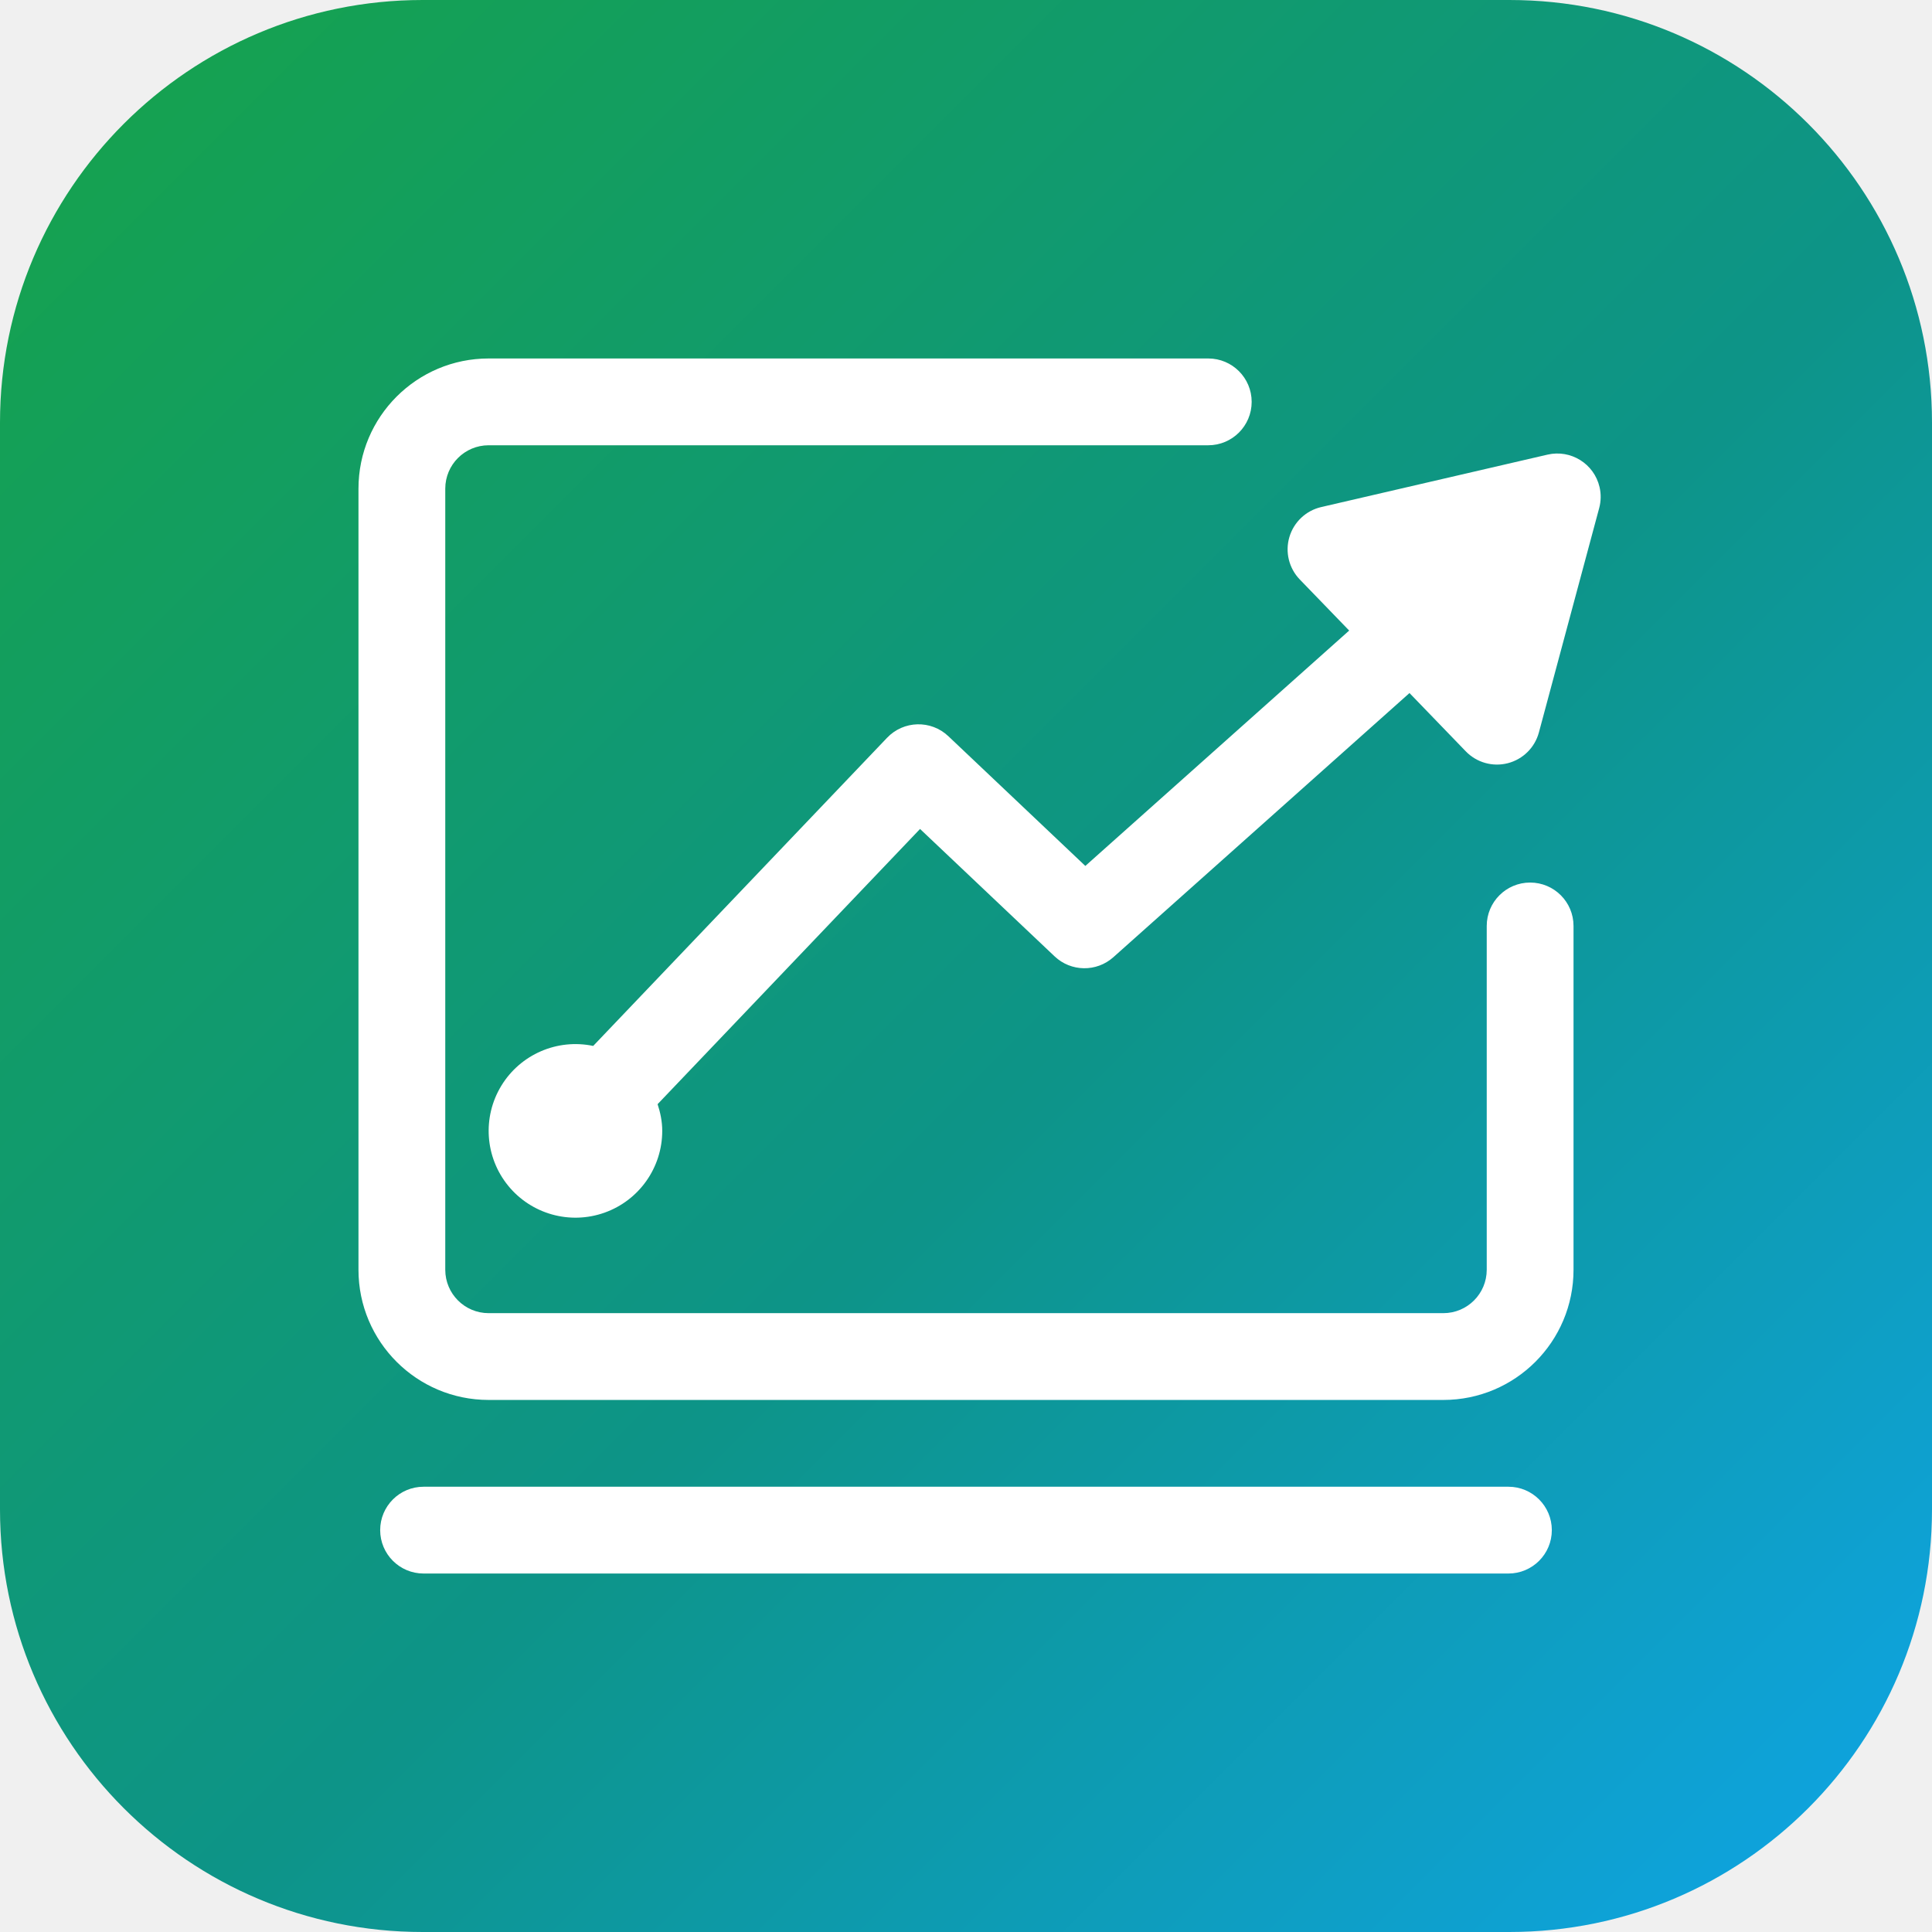
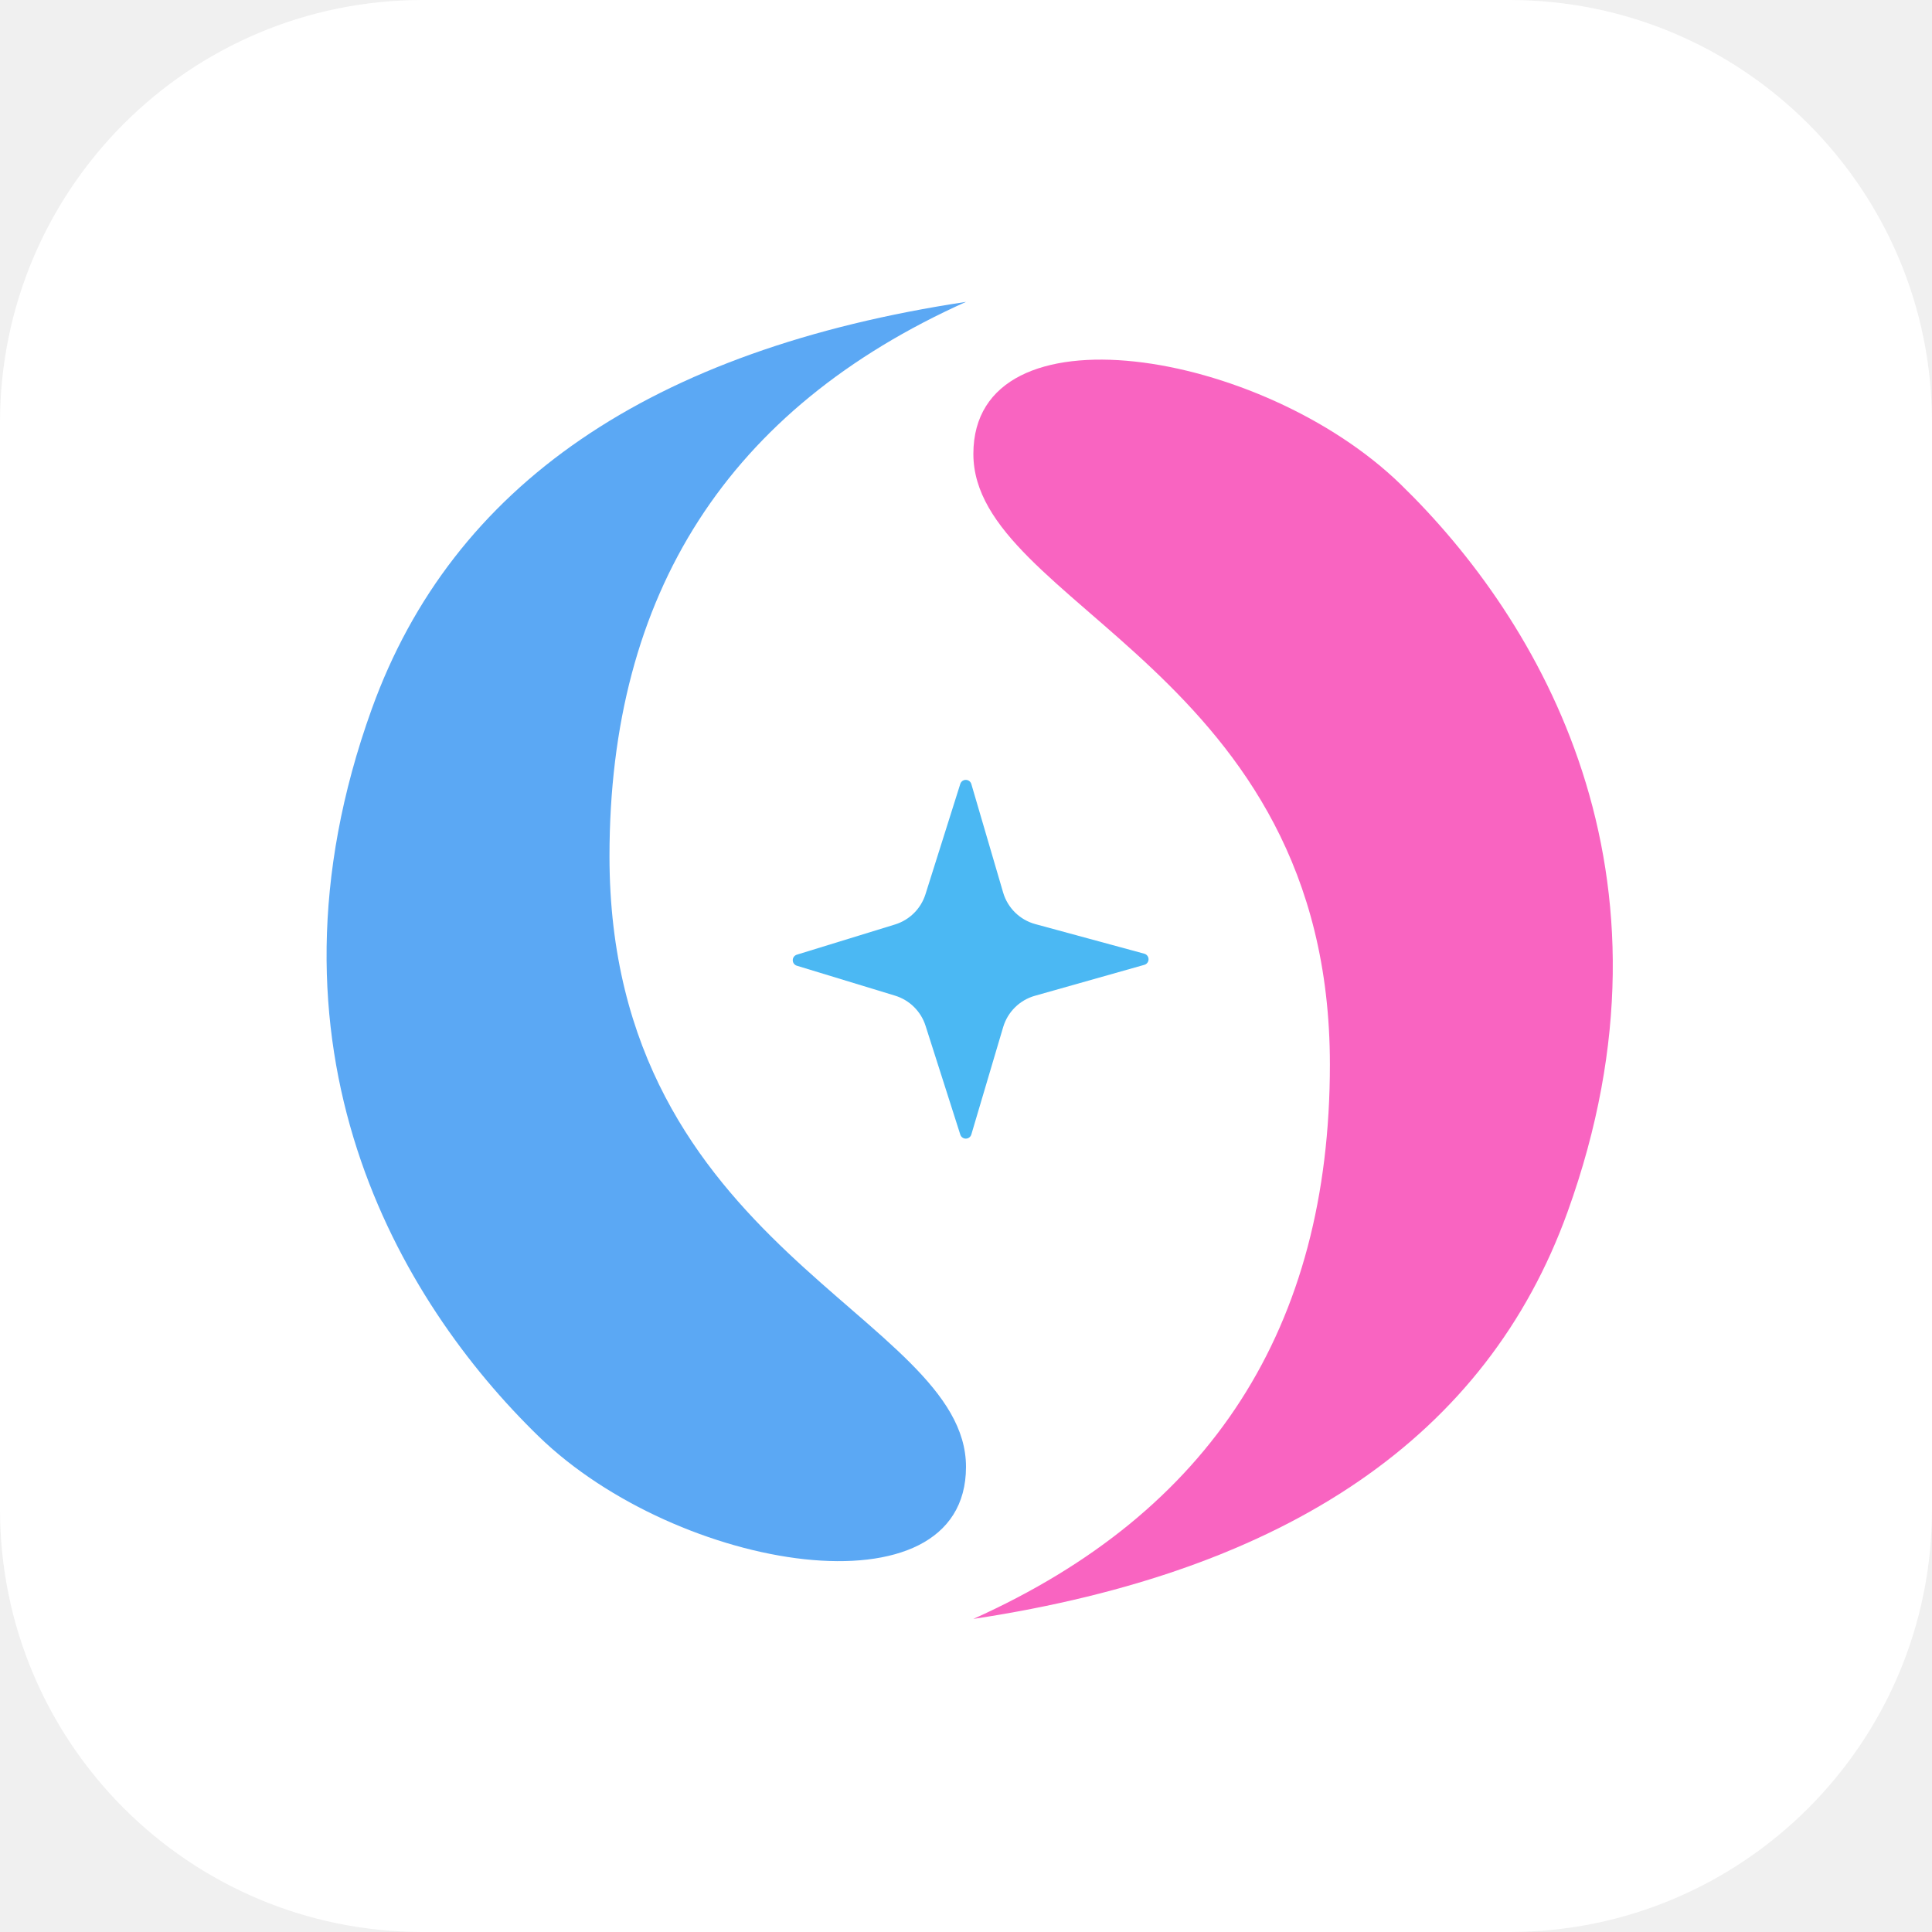
<svg xmlns="http://www.w3.org/2000/svg" width="128" height="128" viewBox="0 0 128 128">
-   <defs>
-     <linearGradient id="icon-bg" x1="0" y1="0" x2="128" y2="128" gradientUnits="userSpaceOnUse">
-       <stop offset="0" stop-color="#16a34a" />
-       <stop offset="0.55" stop-color="#0d9488" />
-       <stop offset="1" stop-color="#0ea5e9" />
-     </linearGradient>
-   </defs>
-   <rect width="128" height="128" rx="28" fill="url(#icon-bg)" />
-   <g transform="translate(18 18) scale(0.08984375)">
-     <path fill="#ffffff" d="M979.2 158.848a32 32 0 0 0-38.4-23.936l-166.848 38.656a32 32 0 0 0-15.808 53.408L794.56 264.64l-194.56 173.568-101.024-95.68a32 32 0 0 0-45.152 1.152l-216.736 227.264A64 64 0 1 0 288 633.6c0-6.944-1.376-13.472-3.424-19.712l193.536-202.944 99.232 93.952a32 32 0 0 0 43.296 0.64L839.04 310.72l41.504 42.976a32 32 0 0 0 53.92-13.92l44.448-165.408a31.84 31.84 0 0 0 0.288-15.52zM928 450.464a32 32 0 0 0-32 32V736a32 32 0 0 1-32 32H160a32 32 0 0 1-32-32V160a32 32 0 0 1 32-32h530.656a32 32 0 0 0 0-64H160a96 96 0 0 0-96 96v576a96 96 0 0 0 96 96h704a96 96 0 0 0 96-96v-253.536a32 32 0 0 0-32-32zM912 896h-800a32 32 0 0 0 0 64h800a32 32 0 0 0 0-64z" />
+   <rect width="128" height="128" rx="28" fill="#ffffff" />
+   <g transform="translate(20 20) scale(0.0859375)">
+     <path fill="#5BA8F4" d="M512 0C328.766 82.232 237.15 224.71 237.15 427.427 237.15 731.51 512 781.178 512 898.128c0 116.968-222.163 80.763-329.46-23.507C75.241 770.369-40.542 575.488 53.942 313.7 116.139 141.338 268.823 36.765 512 0z" />
+     <path fill="#F964C1" d="M517.681 1015.345c183.243-82.232 274.86-224.701 274.86-427.427 0-304.083-274.86-353.743-274.86-470.701 0-116.968 222.163-80.763 329.46 23.507s223.081 299.133 128.606 560.93c-62.205 172.361-214.888 276.925-458.066 313.7z" />
+     <path fill="#4BB8F3" d="M507.592 371.632l-26.828 85.027a35.617 35.617 0 0 1-23.49 23.33l-75.687 23.285a4.452 4.452 0 0 0 0 8.512l75.687 23.063a35.617 35.617 0 0 1 23.543 23.24l26.784 83.897a4.452 4.452 0 0 0 8.513-0.09l24.54-82.783a35.617 35.617 0 0 1 24.46-24.149l84.378-23.863a4.452 4.452 0 0 0-0.044-8.584l-83.968-22.804a35.617 35.617 0 0 1-24.853-24.354l-24.513-83.638a4.452 4.452 0 0 0-8.522-0.09z" />
  </g>
</svg>
